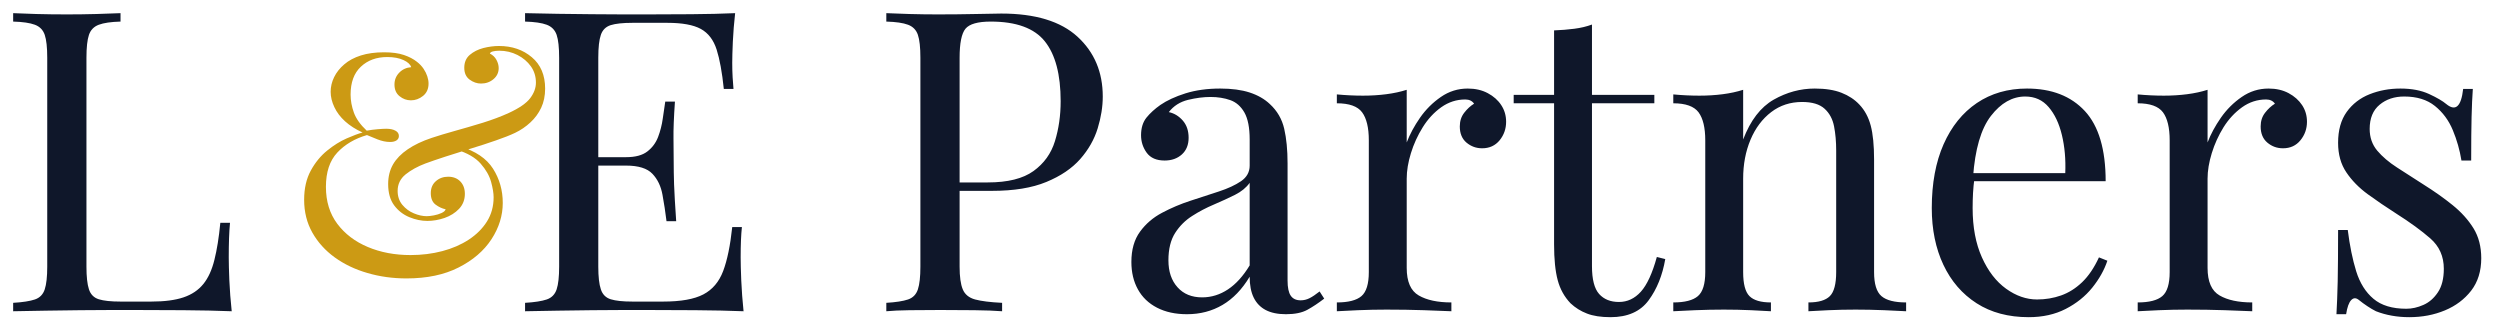
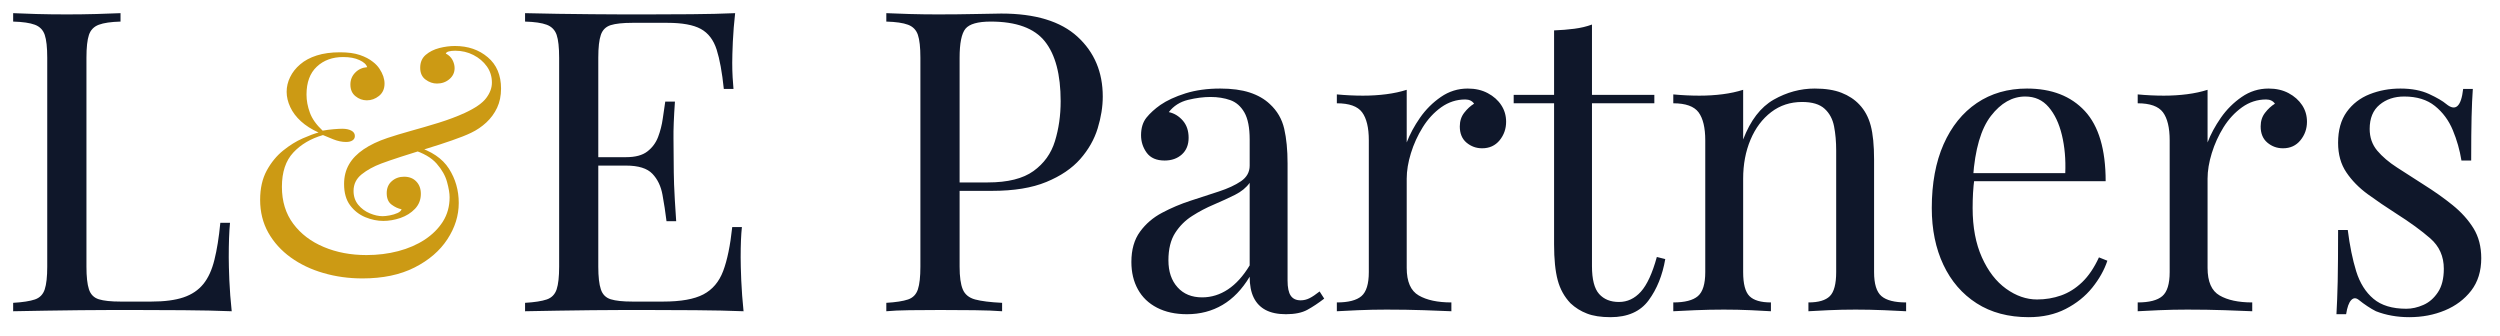
<svg xmlns="http://www.w3.org/2000/svg" viewBox="0 0 380 51" width="380" height="51" role="img">
  <path d="M18.32 2L18.32 2L18.32 3.28Q16.14 3.34 15.02 3.76Q13.90 4.18 13.52 5.30Q13.14 6.42 13.14 8.78L13.14 8.78L13.14 40.53Q13.14 42.83 13.52 43.98Q13.90 45.14 15.02 45.49Q16.14 45.84 18.32 45.84L18.32 45.84L22.99 45.84Q26 45.84 27.89 45.20Q29.78 44.56 30.90 43.18Q32.02 41.81 32.59 39.50Q33.17 37.20 33.49 33.87L33.49 33.87L34.96 33.87Q34.77 35.86 34.77 39.12L34.77 39.12Q34.77 40.34 34.86 42.61Q34.96 44.88 35.22 47.31L35.22 47.31Q31.95 47.18 27.86 47.15Q23.76 47.12 20.56 47.12L20.56 47.12Q19.15 47.12 16.94 47.12Q14.74 47.12 12.18 47.15Q9.62 47.18 6.99 47.22Q4.37 47.25 2 47.31L2 47.31L2 46.03Q4.18 45.90 5.30 45.52Q6.42 45.14 6.80 43.98Q7.18 42.83 7.18 40.53L7.18 40.53L7.18 8.78Q7.18 6.42 6.80 5.30Q6.42 4.18 5.30 3.76Q4.18 3.34 2 3.28L2 3.28L2 2Q3.34 2.06 5.52 2.13Q7.70 2.19 10.19 2.19L10.19 2.19Q12.43 2.19 14.64 2.13Q16.85 2.06 18.32 2Z" fill="#0F172A" />
-   <path d="M58.38 7.95L58.38 7.95Q60.20 7.95 61.40 8.36Q62.60 8.77 63.37 9.39L63.37 9.39Q63.99 9.87 64.38 10.45Q64.76 11.02 64.95 11.60Q65.14 12.18 65.14 12.70L65.14 12.70Q65.14 13.90 64.30 14.58Q63.46 15.25 62.46 15.25L62.46 15.25Q61.50 15.25 60.73 14.62Q59.96 14.00 59.96 12.85L59.96 12.85Q59.96 11.79 60.68 11.05Q61.40 10.30 62.50 10.21L62.50 10.21Q62.31 9.58 61.33 9.13Q60.34 8.67 58.86 8.67L58.86 8.67Q56.41 8.67 54.85 10.14Q53.29 11.60 53.29 14.38L53.29 14.38Q53.29 15.73 53.79 17.12Q54.30 18.51 55.74 19.86L55.74 19.86Q56.55 19.71 57.42 19.64Q58.28 19.57 58.71 19.57L58.71 19.57Q59.58 19.57 60.10 19.86Q60.63 20.14 60.63 20.67L60.63 20.67Q60.63 21.10 60.27 21.34Q59.91 21.58 59.29 21.58L59.29 21.58Q58.38 21.58 57.37 21.18Q56.36 20.77 55.78 20.53L55.78 20.53Q53.00 21.34 51.27 23.19Q49.54 25.04 49.54 28.40L49.54 28.40Q49.54 31.71 51.27 34.02Q53.00 36.32 55.90 37.54Q58.81 38.77 62.41 38.77L62.41 38.77Q64.95 38.77 67.23 38.17Q69.51 37.57 71.26 36.42Q73.02 35.26 74.02 33.66Q75.03 32.05 75.03 29.98L75.03 29.98Q75.03 29.07 74.65 27.66Q74.26 26.24 73.06 24.87Q71.86 23.50 69.37 22.74L69.37 22.74L69.94 22.26Q73.45 23.31 74.94 25.64Q76.42 27.97 76.42 30.85L76.42 30.85Q76.42 33.73 74.70 36.37Q72.97 39.01 69.70 40.66Q66.44 42.32 61.78 42.32L61.78 42.32Q58.66 42.32 55.86 41.50Q53.05 40.69 50.89 39.13Q48.73 37.57 47.48 35.36Q46.23 33.15 46.23 30.37L46.23 30.37Q46.23 27.78 47.24 25.93Q48.25 24.08 49.74 22.88Q51.22 21.68 52.71 21.03Q54.20 20.38 55.11 20.14L55.11 20.14Q53.53 19.42 52.45 18.44Q51.37 17.46 50.82 16.28Q50.26 15.10 50.26 13.95L50.26 13.95Q50.26 12.80 50.79 11.72Q51.32 10.64 52.33 9.78Q53.34 8.91 54.85 8.43Q56.36 7.95 58.38 7.95ZM75.85 6.99L75.85 6.99Q78.82 6.99 80.84 8.70Q82.86 10.40 82.86 13.47L82.86 13.47Q82.86 15.10 82.26 16.38Q81.66 17.65 80.62 18.61Q79.59 19.57 78.30 20.19L78.30 20.19Q77.19 20.72 75.39 21.34Q73.59 21.97 71.55 22.59Q69.51 23.22 67.66 23.82Q65.82 24.42 64.66 24.85L64.66 24.85Q62.89 25.52 61.66 26.50Q60.44 27.49 60.44 29.02L60.44 29.02Q60.44 30.27 61.16 31.14Q61.88 32.00 62.91 32.43Q63.94 32.86 64.86 32.86L64.86 32.86Q65.29 32.86 65.94 32.74Q66.58 32.62 67.11 32.38Q67.64 32.14 67.74 31.81L67.74 31.81Q66.97 31.66 66.22 31.11Q65.48 30.56 65.48 29.36L65.48 29.36Q65.48 28.21 66.25 27.54Q67.02 26.86 68.12 26.86L68.12 26.86Q69.27 26.86 69.97 27.58Q70.66 28.30 70.66 29.46L70.66 29.46Q70.66 30.80 69.78 31.74Q68.89 32.67 67.57 33.13Q66.25 33.58 64.95 33.58L64.95 33.58Q63.61 33.58 62.22 33.01Q60.82 32.43 59.91 31.21Q59.00 29.98 59.00 27.97L59.00 27.97Q59.00 26.29 59.74 24.99Q60.49 23.70 61.98 22.69Q63.46 21.68 65.62 20.96L65.62 20.96Q67.06 20.48 69.13 19.90Q71.19 19.33 73.38 18.66Q75.56 17.98 77.34 17.17L77.34 17.17Q79.74 16.06 80.60 14.91Q81.46 13.76 81.46 12.56L81.46 12.56Q81.46 11.17 80.70 10.09Q79.93 9.01 78.66 8.36Q77.38 7.71 75.90 7.71L75.90 7.71Q75.32 7.71 74.94 7.81Q74.55 7.90 74.46 8.14L74.46 8.14Q75.13 8.48 75.46 9.10Q75.80 9.73 75.80 10.35L75.80 10.35Q75.80 11.36 75.01 12.03Q74.22 12.70 73.11 12.70L73.11 12.70Q72.20 12.70 71.38 12.10Q70.57 11.50 70.57 10.30L70.57 10.30Q70.57 9.06 71.41 8.34Q72.25 7.62 73.47 7.30Q74.70 6.99 75.85 6.99Z" fill="#CC9A14" />
+   <path d="M51.68 7.95L51.68 7.95Q53.50 7.95 54.70 8.36Q55.90 8.77 56.67 9.39L56.67 9.39Q57.30 9.87 57.68 10.45Q58.06 11.02 58.26 11.60Q58.45 12.18 58.45 12.70L58.45 12.70Q58.45 13.90 57.61 14.58Q56.77 15.25 55.76 15.25L55.76 15.25Q54.80 15.25 54.03 14.62Q53.26 14.00 53.26 12.85L53.26 12.85Q53.26 11.79 53.98 11.05Q54.70 10.30 55.81 10.21L55.81 10.21Q55.62 9.58 54.63 9.13Q53.65 8.67 52.16 8.67L52.16 8.67Q49.71 8.67 48.15 10.14Q46.59 11.60 46.59 14.38L46.59 14.38Q46.59 15.73 47.10 17.12Q47.60 18.51 49.04 19.86L49.04 19.86Q49.86 19.71 50.72 19.64Q51.58 19.57 52.02 19.57L52.02 19.57Q52.88 19.57 53.41 19.86Q53.94 20.14 53.94 20.67L53.94 20.67Q53.94 21.10 53.58 21.34Q53.22 21.58 52.59 21.58L52.59 21.58Q51.68 21.58 50.67 21.18Q49.66 20.77 49.09 20.53L49.09 20.53Q46.30 21.34 44.58 23.19Q42.85 25.04 42.85 28.40L42.85 28.40Q42.85 31.71 44.58 34.02Q46.30 36.32 49.21 37.54Q52.11 38.77 55.71 38.77L55.71 38.77Q58.26 38.77 60.54 38.17Q62.82 37.57 64.57 36.42Q66.32 35.26 67.33 33.66Q68.34 32.05 68.34 29.98L68.34 29.98Q68.34 29.07 67.95 27.66Q67.57 26.24 66.37 24.87Q65.17 23.50 62.67 22.74L62.67 22.74L63.25 22.26Q66.75 23.31 68.24 25.64Q69.73 27.97 69.73 30.85L69.73 30.85Q69.73 33.73 68 36.37Q66.27 39.01 63.01 40.66Q59.74 42.32 55.09 42.32L55.09 42.32Q51.97 42.32 49.16 41.50Q46.35 40.69 44.19 39.13Q42.03 37.57 40.78 35.36Q39.54 33.15 39.54 30.37L39.54 30.37Q39.54 27.78 40.54 25.93Q41.55 24.08 43.04 22.88Q44.53 21.68 46.02 21.03Q47.50 20.38 48.42 20.14L48.42 20.14Q46.83 19.42 45.75 18.44Q44.67 17.46 44.12 16.28Q43.57 15.10 43.57 13.95L43.57 13.95Q43.57 12.80 44.10 11.72Q44.62 10.64 45.63 9.78Q46.64 8.91 48.15 8.43Q49.66 7.95 51.68 7.95ZM69.15 6.99L69.15 6.99Q72.13 6.99 74.14 8.70Q76.16 10.40 76.16 13.47L76.16 13.47Q76.16 15.10 75.56 16.38Q74.96 17.65 73.93 18.61Q72.90 19.57 71.60 20.19L71.60 20.19Q70.50 20.72 68.70 21.34Q66.90 21.97 64.86 22.59Q62.82 23.22 60.97 23.82Q59.12 24.42 57.97 24.85L57.97 24.85Q56.19 25.52 54.97 26.50Q53.74 27.49 53.74 29.02L53.74 29.02Q53.74 30.27 54.46 31.14Q55.18 32.00 56.22 32.43Q57.25 32.86 58.16 32.86L58.16 32.86Q58.59 32.86 59.24 32.74Q59.89 32.62 60.42 32.38Q60.94 32.14 61.04 31.81L61.04 31.81Q60.27 31.66 59.53 31.11Q58.78 30.56 58.78 29.36L58.78 29.36Q58.78 28.21 59.55 27.54Q60.32 26.86 61.42 26.86L61.42 26.86Q62.58 26.86 63.27 27.58Q63.97 28.30 63.97 29.46L63.97 29.46Q63.97 30.80 63.08 31.74Q62.19 32.67 60.87 33.13Q59.55 33.58 58.26 33.58L58.26 33.58Q56.91 33.58 55.52 33.01Q54.13 32.43 53.22 31.21Q52.30 29.98 52.30 27.97L52.30 27.97Q52.30 26.29 53.05 24.99Q53.79 23.70 55.28 22.69Q56.77 21.68 58.93 20.96L58.93 20.96Q60.37 20.48 62.43 19.90Q64.50 19.33 66.68 18.66Q68.86 17.98 70.64 17.17L70.64 17.17Q73.04 16.06 73.90 14.91Q74.77 13.76 74.77 12.56L74.77 12.56Q74.77 11.17 74 10.09Q73.23 9.01 71.96 8.36Q70.69 7.71 69.20 7.71L69.20 7.71Q68.62 7.71 68.24 7.81Q67.86 7.90 67.76 8.14L67.76 8.14Q68.43 8.48 68.77 9.10Q69.10 9.73 69.10 10.35L69.10 10.35Q69.10 11.36 68.31 12.03Q67.52 12.70 66.42 12.70L66.42 12.70Q65.50 12.70 64.69 12.10Q63.87 11.50 63.87 10.30L63.87 10.30Q63.87 9.06 64.71 8.34Q65.55 7.62 66.78 7.30Q68 6.99 69.15 6.99Z" fill="#CC9A14" />
  <path d="M111.74 2L111.74 2Q111.49 4.24 111.39 6.35Q111.30 8.46 111.30 9.55L111.30 9.55Q111.30 10.70 111.36 11.76Q111.42 12.82 111.49 13.52L111.49 13.52L110.02 13.52Q109.63 9.74 108.93 7.54Q108.22 5.33 106.53 4.40Q104.83 3.47 101.44 3.47L101.44 3.47L96.13 3.47Q93.95 3.47 92.83 3.82Q91.71 4.18 91.33 5.30Q90.94 6.42 90.94 8.78L90.94 8.78L90.94 40.53Q90.94 42.83 91.33 43.98Q91.71 45.14 92.83 45.49Q93.95 45.84 96.13 45.84L96.13 45.84L100.80 45.84Q104.83 45.84 106.91 44.75Q108.99 43.66 109.92 41.20Q110.85 38.74 111.30 34.51L111.30 34.51L112.77 34.51Q112.58 36.24 112.58 39.12L112.58 39.12Q112.58 40.34 112.67 42.61Q112.77 44.88 113.02 47.31L113.02 47.31Q109.76 47.18 105.66 47.15Q101.57 47.12 98.37 47.12L98.37 47.12Q96.96 47.12 94.75 47.12Q92.54 47.12 89.98 47.15Q87.42 47.18 84.80 47.22Q82.18 47.25 79.81 47.31L79.81 47.31L79.81 46.03Q81.98 45.90 83.10 45.52Q84.22 45.14 84.61 43.98Q84.99 42.83 84.99 40.53L84.99 40.53L84.99 8.78Q84.99 6.42 84.61 5.30Q84.22 4.18 83.10 3.76Q81.98 3.34 79.81 3.28L79.81 3.28L79.81 2Q82.18 2.06 84.80 2.10Q87.42 2.13 89.98 2.16Q92.54 2.19 94.75 2.19Q96.96 2.19 98.37 2.19L98.37 2.19Q101.31 2.19 105.06 2.16Q108.80 2.13 111.74 2ZM89.02 23.89L100.74 23.89Q100.74 23.89 100.74 24.53Q100.74 25.17 100.74 25.17L100.74 25.17L89.02 25.17Q89.02 25.17 89.02 24.53Q89.02 23.89 89.02 23.89L89.02 23.89ZM101.12 15.44L102.59 15.44Q102.34 19.09 102.37 21.01Q102.40 22.93 102.40 24.53L102.40 24.53Q102.40 26.13 102.46 28.05Q102.53 29.97 102.78 33.62L102.78 33.62L101.31 33.62Q101.06 31.57 100.70 29.62Q100.35 27.66 99.17 26.42Q97.98 25.17 95.17 25.17L95.17 25.17L95.17 23.89Q97.28 23.89 98.40 23.02Q99.52 22.16 100.03 20.82Q100.54 19.47 100.74 18.03Q100.93 16.59 101.12 15.44L101.12 15.44ZM134.72 3.28L134.72 2Q136.06 2.06 138.24 2.13Q140.42 2.19 142.53 2.19L142.53 2.19Q145.54 2.19 148.29 2.13Q151.04 2.06 152.19 2.06L152.19 2.06Q159.94 2.06 163.78 5.58Q167.62 9.10 167.62 14.67L167.62 14.67Q167.62 16.98 166.85 19.50Q166.08 22.03 164.19 24.18Q162.30 26.32 159.04 27.66Q155.78 29.01 150.78 29.01L150.78 29.01L144.64 29.01L144.64 27.73L150.14 27.73Q154.69 27.73 157.09 26.00Q159.49 24.27 160.35 21.46Q161.22 18.64 161.22 15.38L161.22 15.38Q161.22 9.30 158.82 6.29Q156.42 3.28 150.59 3.28L150.59 3.28Q147.65 3.28 146.75 4.37Q145.86 5.46 145.86 8.78L145.86 8.78L145.86 40.53Q145.86 42.83 146.34 43.98Q146.82 45.14 148.22 45.52Q149.63 45.90 152.32 46.03L152.32 46.03L152.32 47.31Q150.66 47.18 148.10 47.15Q145.54 47.12 142.91 47.12L142.91 47.12Q140.42 47.12 138.24 47.15Q136.06 47.18 134.72 47.31L134.72 47.31L134.72 46.03Q136.90 45.90 138.02 45.52Q139.14 45.14 139.52 43.98Q139.90 42.83 139.90 40.53L139.90 40.53L139.90 8.78Q139.90 6.42 139.52 5.30Q139.14 4.18 138.02 3.76Q136.90 3.34 134.72 3.28L134.72 3.28ZM180.42 47.76L180.42 47.76Q177.79 47.76 175.87 46.77Q173.95 45.78 172.96 43.98Q171.97 42.19 171.97 39.82L171.97 39.82Q171.97 37.01 173.28 35.22Q174.59 33.42 176.64 32.34Q178.69 31.25 180.96 30.51Q183.23 29.78 185.28 29.10Q187.33 28.43 188.64 27.54Q189.95 26.64 189.95 25.17L189.95 25.17L189.95 21.20Q189.95 18.51 189.15 17.10Q188.35 15.70 187.01 15.22Q185.66 14.74 184.00 14.74L184.00 14.74Q182.40 14.74 180.58 15.18Q178.75 15.63 177.66 17.04L177.66 17.04Q178.88 17.30 179.78 18.32Q180.67 19.34 180.67 20.94L180.67 20.94Q180.67 22.54 179.65 23.47Q178.62 24.40 177.02 24.40L177.02 24.40Q175.17 24.40 174.30 23.22Q173.44 22.03 173.44 20.56L173.44 20.56Q173.44 18.90 174.27 17.87Q175.10 16.85 176.38 15.95L176.38 15.95Q177.86 14.93 180.19 14.19Q182.53 13.46 185.47 13.46L185.47 13.46Q188.10 13.46 189.95 14.06Q191.81 14.67 193.02 15.82L193.02 15.82Q194.69 17.36 195.20 19.57Q195.71 21.78 195.71 24.85L195.71 24.85L195.71 42.64Q195.71 44.24 196.19 44.94Q196.67 45.65 197.70 45.65L197.70 45.65Q198.40 45.65 199.04 45.33Q199.68 45.01 200.58 44.30L200.58 44.30L201.28 45.39Q199.94 46.42 198.72 47.09Q197.50 47.76 195.46 47.76L195.46 47.76Q193.60 47.76 192.38 47.12Q191.17 46.48 190.56 45.23Q189.95 43.98 189.95 42.06L189.95 42.06Q188.22 44.94 185.82 46.35Q183.42 47.76 180.42 47.76ZM182.72 45.20L182.72 45.20Q184.83 45.20 186.66 43.98Q188.48 42.77 189.95 40.34L189.95 40.34L189.95 27.79Q189.18 28.88 187.71 29.62Q186.24 30.35 184.51 31.09Q182.78 31.82 181.22 32.82Q179.65 33.81 178.62 35.41Q177.60 37.01 177.60 39.57L177.60 39.57Q177.60 42.13 178.98 43.66Q180.35 45.20 182.72 45.20ZM223.10 13.46L223.10 13.46Q224.83 13.46 226.14 14.16Q227.46 14.86 228.19 15.98Q228.93 17.10 228.93 18.51L228.93 18.51Q228.93 20.11 227.94 21.33Q226.94 22.54 225.28 22.54L225.28 22.54Q223.94 22.54 222.91 21.68Q221.89 20.82 221.89 19.22L221.89 19.22Q221.89 18.00 222.56 17.14Q223.23 16.27 224.06 15.76L224.06 15.76Q223.62 15.12 222.72 15.12L222.72 15.12Q220.74 15.12 219.07 16.30Q217.41 17.49 216.26 19.34Q215.10 21.20 214.46 23.28Q213.82 25.36 213.82 27.15L213.82 27.15L213.82 40.72Q213.82 43.86 215.65 44.91Q217.47 45.97 220.61 45.97L220.61 45.97L220.61 47.31Q219.14 47.25 216.45 47.15Q213.76 47.06 210.75 47.06L210.75 47.06Q208.58 47.06 206.43 47.15Q204.29 47.25 203.20 47.31L203.20 47.31L203.20 45.97Q205.82 45.97 206.94 45.01Q208.06 44.05 208.06 41.36L208.06 41.36L208.06 21.33Q208.06 18.45 207.04 17.07Q206.02 15.70 203.20 15.70L203.20 15.70L203.20 14.35Q205.25 14.54 207.17 14.54L207.17 14.54Q209.02 14.54 210.72 14.32Q212.42 14.10 213.82 13.65L213.82 13.65L213.82 21.65Q214.53 19.79 215.84 17.90Q217.15 16.02 219.01 14.74Q220.86 13.46 223.10 13.46ZM241.98 3.73L241.98 3.73L241.98 14.42L251.46 14.42L251.46 15.70L241.98 15.70L241.98 40.46Q241.98 43.47 243.07 44.69Q244.16 45.90 246.08 45.90L246.08 45.90Q248 45.90 249.41 44.34Q250.82 42.77 251.84 39.06L251.84 39.06L253.12 39.38Q252.48 43.09 250.59 45.65Q248.70 48.21 244.80 48.21L244.80 48.21Q242.62 48.21 241.22 47.66Q239.81 47.12 238.72 46.10L238.72 46.10Q237.31 44.62 236.77 42.58Q236.22 40.53 236.22 37.14L236.22 37.14L236.22 15.70L230.08 15.70L230.08 14.42L236.22 14.42L236.22 4.62Q237.82 4.56 239.30 4.37Q240.77 4.18 241.98 3.73ZM275.84 13.46L275.84 13.46Q278.27 13.46 279.90 14.10Q281.54 14.74 282.62 15.89L282.62 15.89Q283.84 17.17 284.35 19.09Q284.86 21.01 284.86 24.27L284.86 24.27L284.86 41.36Q284.86 44.05 285.98 45.01Q287.10 45.97 289.73 45.97L289.73 45.97L289.73 47.31Q288.64 47.25 286.40 47.15Q284.16 47.06 282.05 47.06L282.05 47.06Q279.94 47.06 277.92 47.15Q275.90 47.25 274.88 47.31L274.88 47.31L274.88 45.97Q277.18 45.97 278.14 45.01Q279.10 44.05 279.10 41.36L279.10 41.36L279.10 22.86Q279.10 20.88 278.78 19.22Q278.46 17.55 277.34 16.53Q276.22 15.50 273.92 15.50L273.92 15.50Q271.23 15.50 269.22 17.04Q267.20 18.58 266.08 21.23Q264.96 23.89 264.96 27.15L264.96 27.15L264.96 41.36Q264.96 44.05 265.92 45.01Q266.88 45.97 269.18 45.97L269.18 45.97L269.18 47.31Q268.16 47.25 266.14 47.15Q264.13 47.06 262.02 47.06L262.02 47.06Q259.90 47.06 257.66 47.15Q255.42 47.25 254.34 47.31L254.34 47.31L254.34 45.97Q256.96 45.97 258.08 45.01Q259.20 44.05 259.20 41.36L259.20 41.36L259.20 21.33Q259.20 18.45 258.18 17.07Q257.15 15.70 254.34 15.70L254.34 15.70L254.34 14.35Q256.38 14.54 258.30 14.54L258.30 14.54Q260.16 14.54 261.86 14.32Q263.55 14.10 264.96 13.65L264.96 13.65L264.96 21.20Q266.62 16.85 269.60 15.15Q272.58 13.46 275.84 13.46ZM308.10 13.46L308.10 13.46Q313.73 13.46 316.90 16.88Q320.06 20.30 320.06 27.54L320.06 27.54L297.47 27.54L297.41 26.32L313.92 26.32Q314.05 23.18 313.41 20.53Q312.77 17.87 311.39 16.27Q310.02 14.67 307.84 14.67L307.84 14.67Q304.90 14.67 302.62 17.62Q300.35 20.56 299.90 26.96L299.90 26.96L300.10 27.22Q299.97 28.18 299.90 29.33Q299.84 30.48 299.84 31.63L299.84 31.63Q299.84 35.98 301.25 39.12Q302.66 42.26 304.93 43.89Q307.20 45.52 309.63 45.52L309.63 45.52Q311.55 45.52 313.28 44.91Q315.01 44.30 316.48 42.90Q317.95 41.49 319.04 39.12L319.04 39.12L320.32 39.63Q319.62 41.74 318.02 43.73Q316.42 45.71 313.98 46.96Q311.55 48.21 308.35 48.21L308.35 48.21Q303.74 48.21 300.45 46.10Q297.15 43.98 295.39 40.24Q293.63 36.50 293.63 31.63L293.63 31.63Q293.63 26.00 295.42 21.94Q297.22 17.87 300.48 15.66Q303.74 13.46 308.10 13.46ZM344.83 13.46L344.83 13.46Q346.56 13.46 347.87 14.16Q349.18 14.86 349.92 15.98Q350.66 17.10 350.66 18.51L350.66 18.51Q350.66 20.11 349.66 21.33Q348.67 22.54 347.01 22.54L347.01 22.54Q345.66 22.54 344.64 21.68Q343.62 20.82 343.62 19.22L343.62 19.22Q343.62 18.00 344.29 17.14Q344.96 16.27 345.79 15.76L345.79 15.76Q345.34 15.12 344.45 15.12L344.45 15.12Q342.46 15.12 340.80 16.30Q339.14 17.49 337.98 19.34Q336.83 21.20 336.19 23.28Q335.55 25.36 335.55 27.15L335.55 27.15L335.55 40.72Q335.55 43.86 337.38 44.91Q339.20 45.97 342.34 45.97L342.34 45.97L342.34 47.31Q340.86 47.25 338.18 47.15Q335.49 47.06 332.48 47.06L332.48 47.06Q330.30 47.06 328.16 47.15Q326.02 47.25 324.93 47.31L324.93 47.31L324.93 45.97Q327.55 45.97 328.67 45.01Q329.79 44.05 329.79 41.36L329.79 41.36L329.79 21.33Q329.79 18.45 328.77 17.07Q327.74 15.70 324.93 15.70L324.93 15.70L324.93 14.35Q326.98 14.54 328.90 14.54L328.90 14.54Q330.75 14.54 332.45 14.32Q334.14 14.10 335.55 13.65L335.55 13.65L335.55 21.65Q336.26 19.79 337.57 17.90Q338.88 16.02 340.74 14.74Q342.59 13.46 344.83 13.46ZM364.86 13.46L364.86 13.46Q367.42 13.46 369.22 14.29Q371.01 15.12 371.84 15.82L371.84 15.82Q373.95 17.55 374.40 13.52L374.40 13.52L375.87 13.52Q375.74 15.31 375.68 17.78Q375.62 20.24 375.62 24.40L375.62 24.40L374.14 24.40Q373.76 22.03 372.83 19.79Q371.90 17.55 370.11 16.11Q368.32 14.67 365.44 14.67L365.44 14.67Q363.20 14.67 361.70 15.92Q360.19 17.17 360.19 19.60L360.19 19.60Q360.19 21.52 361.34 22.90Q362.50 24.27 364.35 25.46Q366.21 26.64 368.38 28.05L368.38 28.05Q370.82 29.58 372.80 31.18Q374.78 32.78 375.97 34.70Q377.15 36.62 377.15 39.25L377.15 39.25Q377.15 42.19 375.62 44.18Q374.08 46.16 371.62 47.18Q369.15 48.21 366.21 48.21L366.21 48.21Q364.80 48.21 363.55 47.98Q362.30 47.76 361.15 47.31L361.15 47.31Q360.51 46.99 359.84 46.54Q359.17 46.10 358.53 45.58L358.53 45.58Q357.89 45.07 357.38 45.62Q356.86 46.16 356.61 47.76L356.61 47.76L355.14 47.76Q355.26 45.71 355.33 42.77Q355.39 39.82 355.39 34.96L355.39 34.96L356.86 34.96Q357.31 38.54 358.14 41.23Q358.98 43.92 360.77 45.42Q362.56 46.93 365.76 46.93L365.76 46.93Q367.04 46.93 368.35 46.35Q369.66 45.78 370.56 44.43Q371.46 43.09 371.46 40.85L371.46 40.85Q371.46 38.03 369.41 36.24Q367.36 34.45 364.22 32.46L364.22 32.46Q361.92 30.99 359.90 29.52Q357.89 28.05 356.64 26.19Q355.39 24.34 355.39 21.71L355.39 21.71Q355.39 18.83 356.70 17.01Q358.02 15.18 360.19 14.32Q362.37 13.46 364.86 13.46Z" fill="#0F172A" />
</svg>
